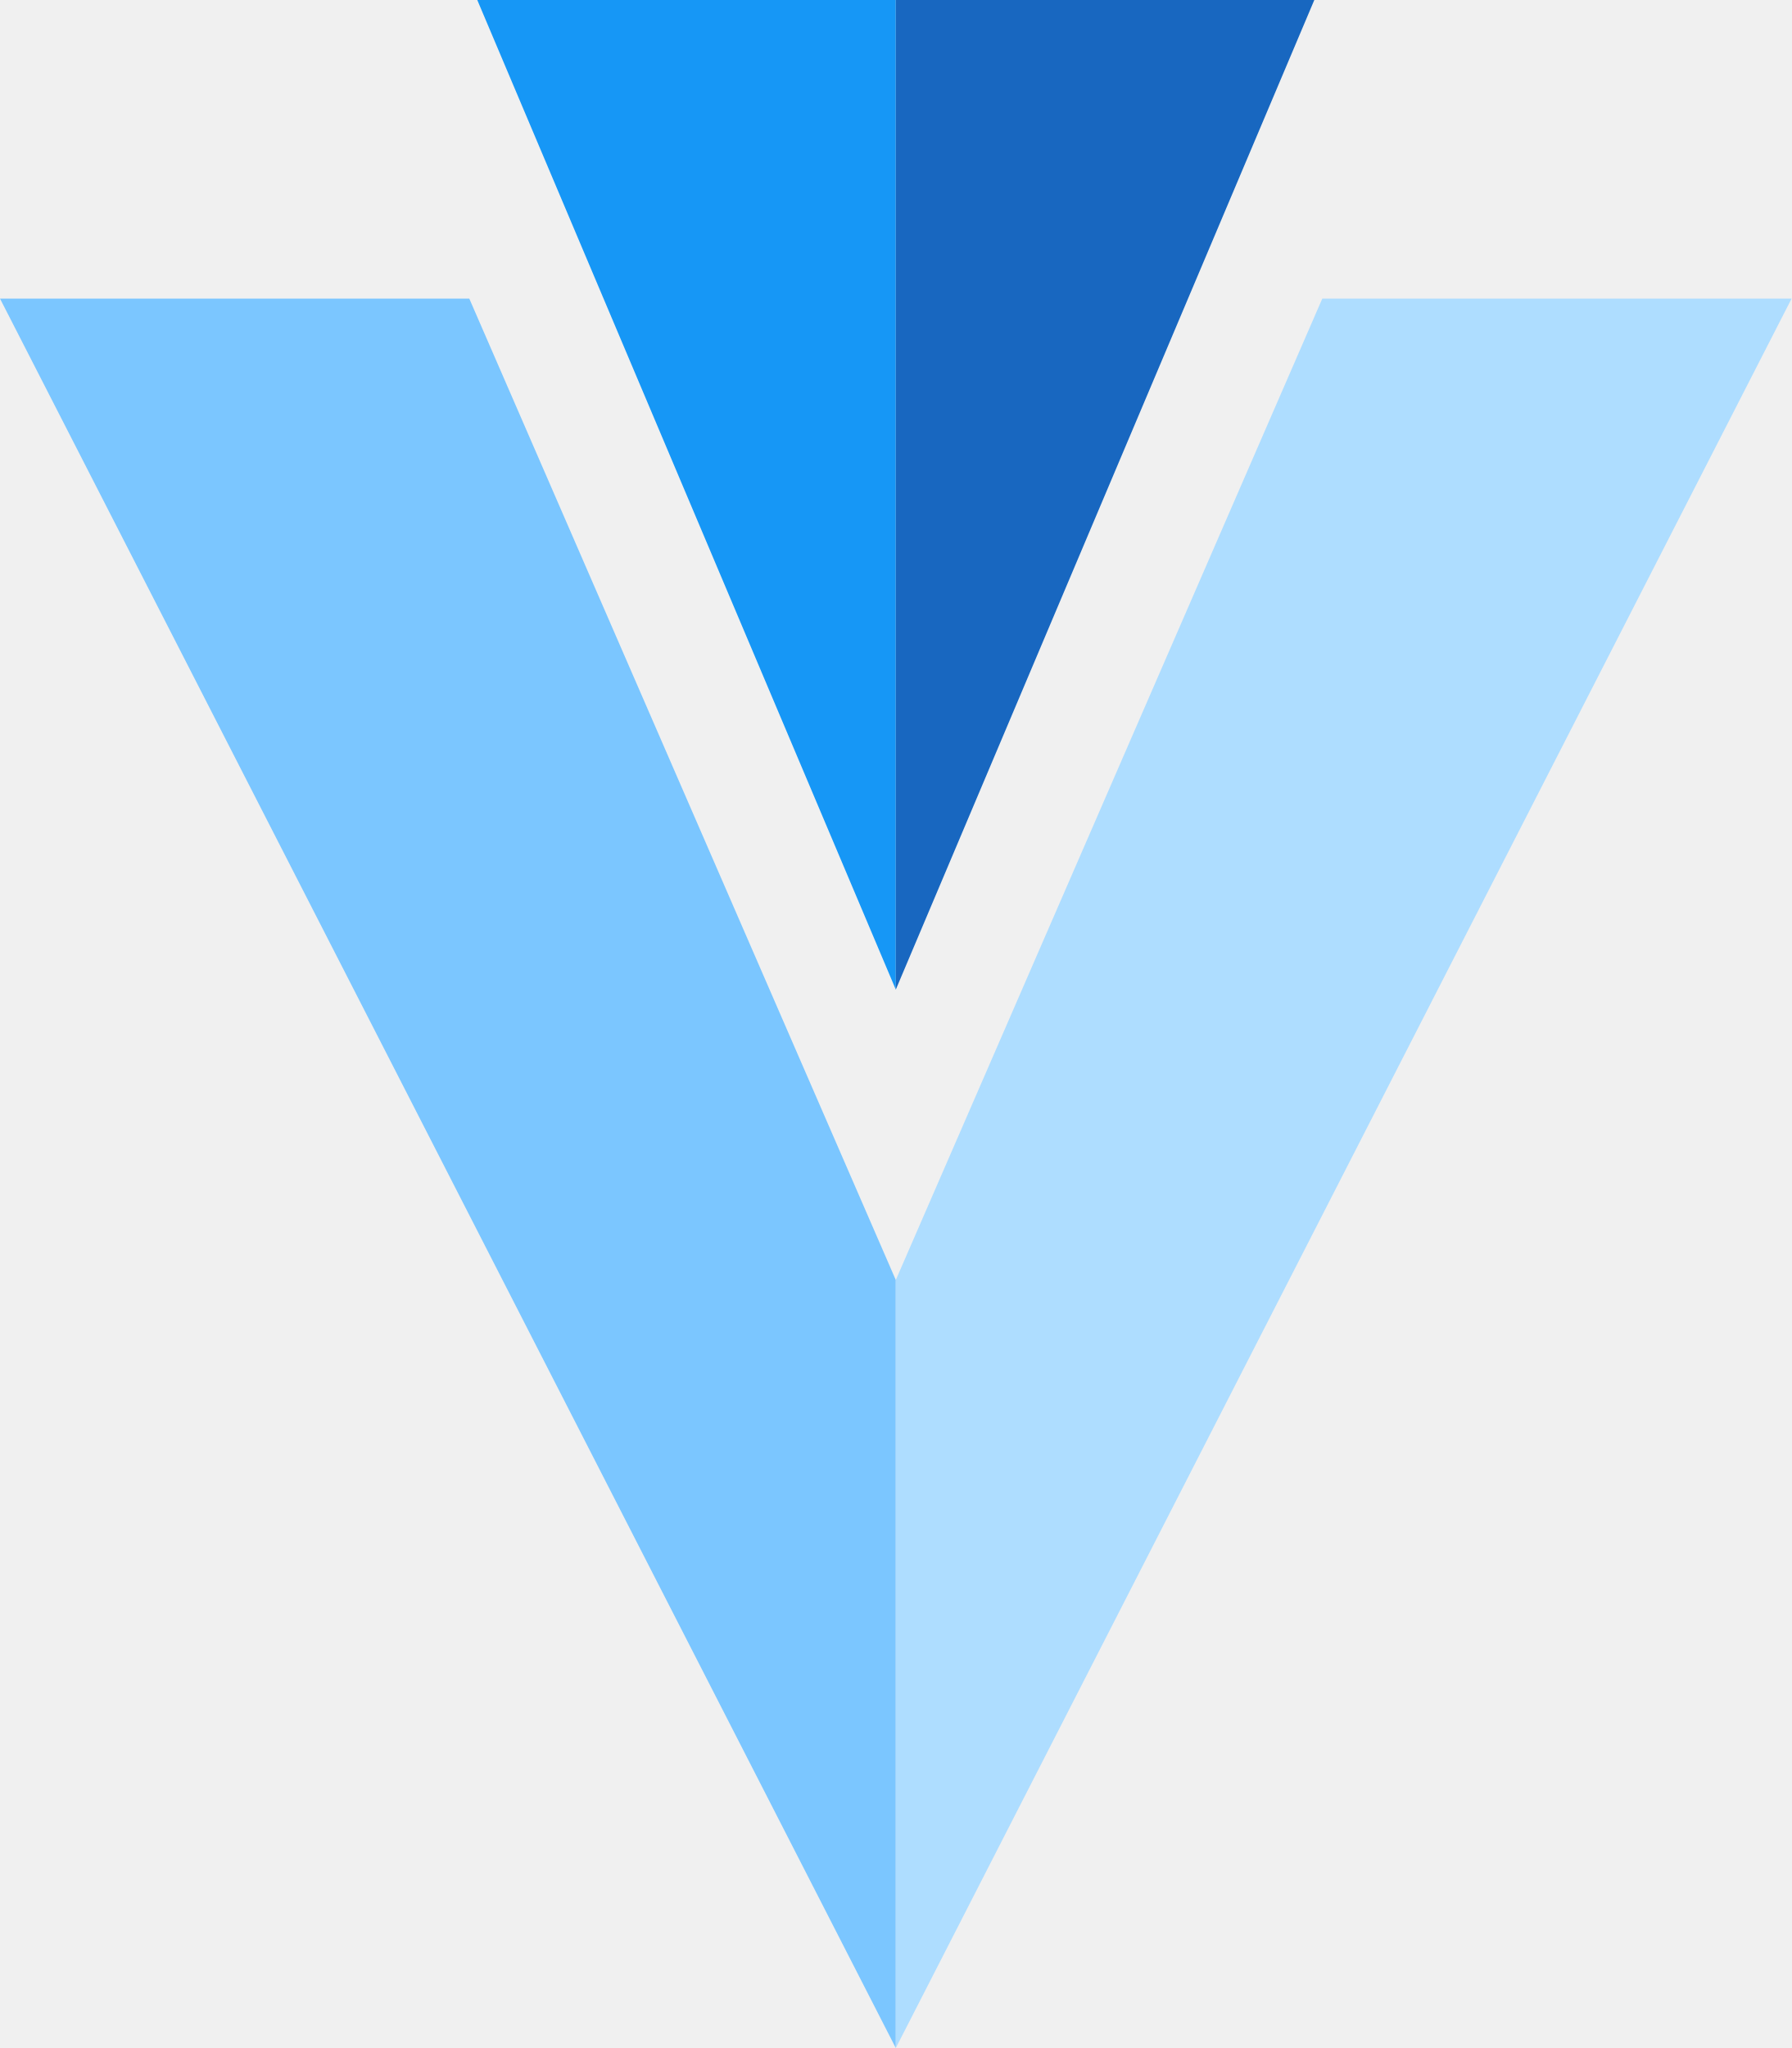
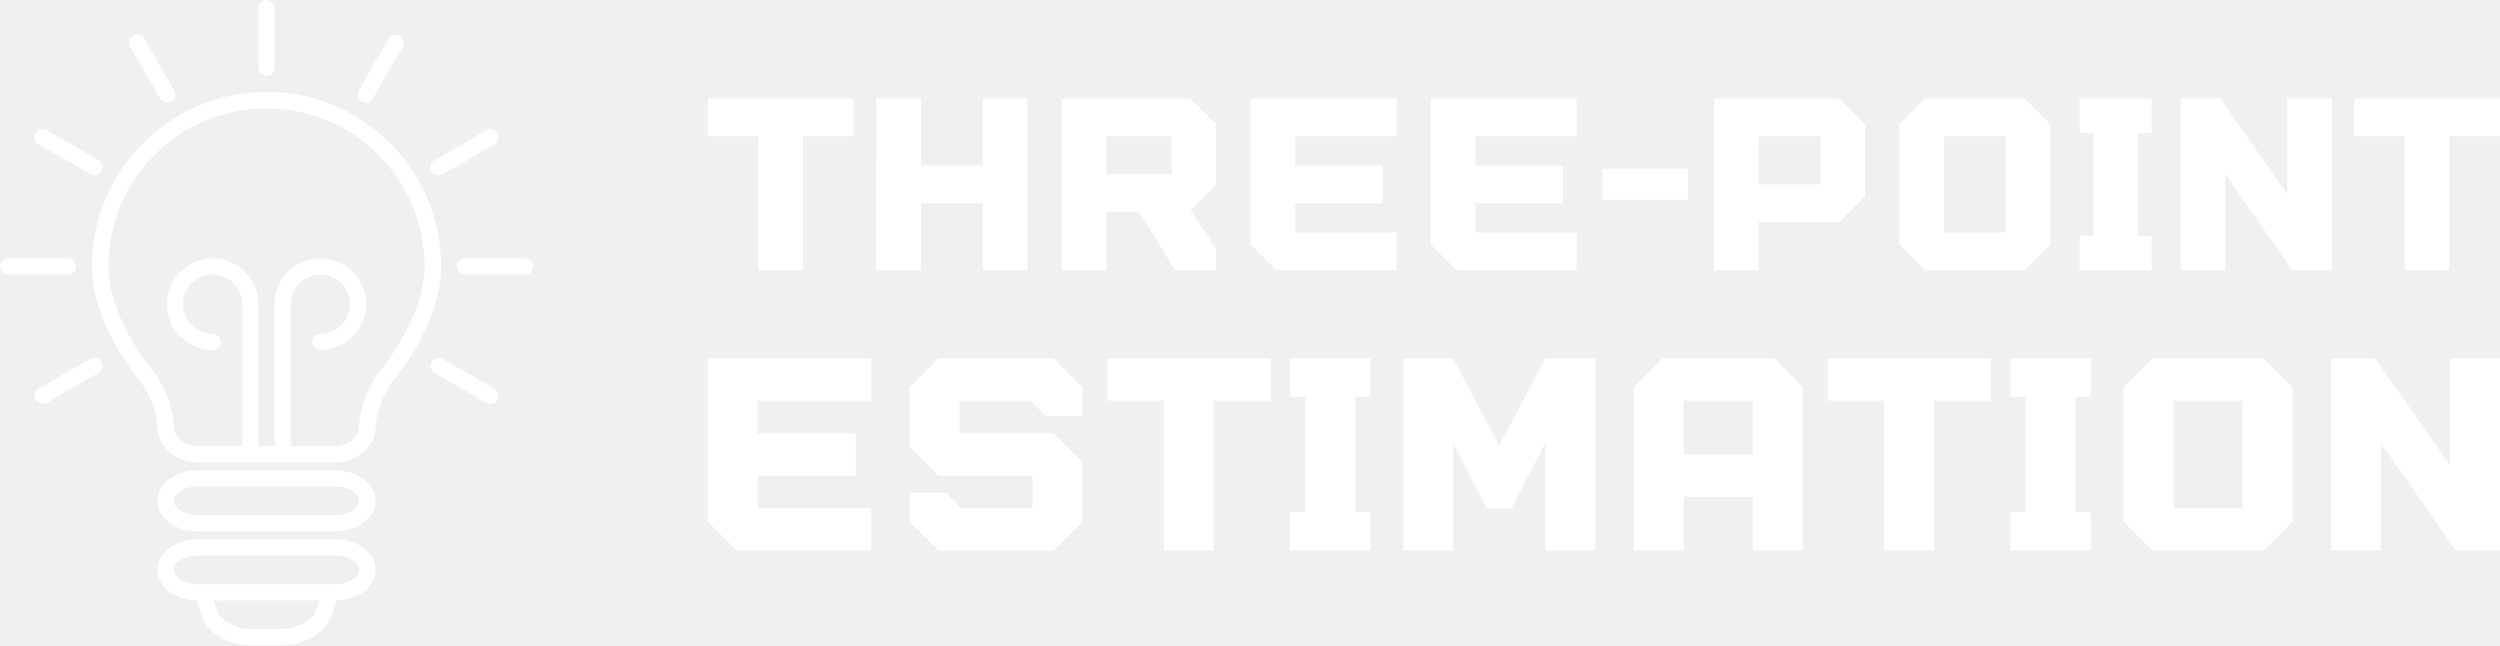
- <svg xmlns="http://www.w3.org/2000/svg" id="Layer_1" data-name="Layer 1" viewBox="0 0 87.5 100">
-   <defs>
-     <style>.cls-1{fill:#1697f6;}.cls-2{fill:#7bc6ff;}.cls-3{fill:#1867c0;}.cls-4{fill:#aeddff;}</style>
-   </defs>
-   <polyline class="cls-1" points="43.75 0 23.31 0 43.75 48.32" />
-   <polygon class="cls-2" points="43.75 62.5 43.75 100 0 14.58 22.92 14.58 43.75 62.5" />
-   <polyline class="cls-3" points="43.75 0 64.19 0 43.75 48.32" />
-   <polygon class="cls-4" points="64.58 14.58 87.5 14.58 43.75 100 43.75 62.5 64.58 14.58" />
+ <svg xmlns="http://www.w3.org/2000/svg" width="279" height="72" viewBox="0 0 279 72">
+   <defs id="SvgjsDefs3702" />
+   <g id="SvgjsG3703" transform="matrix(0.9012731,0,0,0.9012731,-13.41906,-7.913179)" fill="#ffffff">
+     <g>
+       <g>
+         <path d="M56.389,74.57h-17c-2.804,0-5-1.658-5-3.775s2.196-3.775,5-3.775h17c2.804,0,5,1.658,5,3.775S59.192,74.57,56.389,74.57z     M39.389,69.02c-1.768,0-3,0.936-3,1.775s1.232,1.775,3,1.775h17c1.768,0,3-0.936,3-1.775s-1.232-1.775-3-1.775H39.389z" />
+       </g>
+     </g>
+     <g>
+       <g>
+         <path d="M56.389,83.121h-17c-2.804,0-5-1.658-5-3.775s2.196-3.775,5-3.775h17c2.804,0,5,1.658,5,3.775    S59.192,83.121,56.389,83.121z M39.389,77.57c-1.768,0-3,0.936-3,1.775s1.232,1.775,3,1.775h17c1.768,0,3-0.936,3-1.775    s-1.232-1.775-3-1.775H39.389z" />
+       </g>
+     </g>
+     <g>
+       <g>
+         <path d="M49.889,88.667h-4c-2.637,0-5.247-1.51-5.941-3.437l-1-2.775c-0.187-0.52,0.082-1.093,0.602-1.279    c0.518-0.191,1.092,0.081,1.28,0.602l1,2.775c0.36,1,2.116,2.114,4.059,2.114h4c1.943,0,3.699-1.114,4.059-2.114l1-2.775    c0.188-0.521,0.762-0.792,1.28-0.602c0.52,0.187,0.789,0.76,0.602,1.279l-1,2.775C55.135,87.157,52.526,88.667,49.889,88.667z" />
+       </g>
+     </g>
+     <g>
+       <g>
+         <g>
+           <path d="M56.389,66.02h-17c-2.757,0-5-1.994-5-4.445c0-1.67-1.069-4.358-2.334-5.871c-0.235-0.281-5.767-6.97-5.767-13.924     c0-11.911,9.69-21.602,21.602-21.602s21.602,9.69,21.602,21.602c0,6.954-5.532,13.643-5.768,13.924     c-1.265,1.513-2.334,4.201-2.334,5.871C61.389,64.025,59.146,66.02,56.389,66.02z M47.889,22.178     c-10.808,0-19.602,8.793-19.602,19.602c0,6.235,5.248,12.577,5.301,12.641c1.571,1.876,2.801,5.02,2.801,7.154     c0,1.325,1.374,2.445,3,2.445h17c1.626,0,3-1.12,3-2.445c0-2.135,1.23-5.278,2.8-7.154c0.053-0.063,5.301-6.421,5.301-12.641     C67.49,30.971,58.697,22.178,47.889,22.178z" />
+         </g>
+       </g>
+       <g>
+         <g>
+           <path d="M56.389,66.02h-17c-2.757,0-5-1.994-5-4.445c0-1.67-1.069-4.358-2.334-5.871c-0.235-0.281-5.767-6.97-5.767-13.924     c0-11.911,9.69-21.602,21.602-21.602s21.602,9.69,21.602,21.602c0,6.954-5.532,13.643-5.768,13.924     c-1.265,1.513-2.334,4.201-2.334,5.871C61.389,64.025,59.146,66.02,56.389,66.02z M47.889,22.178     c-10.808,0-19.602,8.793-19.602,19.602c0,6.235,5.248,12.577,5.301,12.641c1.571,1.876,2.801,5.02,2.801,7.154     c0,1.325,1.374,2.445,3,2.445h17c1.626,0,3-1.12,3-2.445c0-2.135,1.23-5.278,2.8-7.154c0.053-0.063,5.301-6.421,5.301-12.641     C67.49,30.971,58.697,22.178,47.889,22.178z" />
+         </g>
+       </g>
+     </g>
+     <g>
+       <g>
+         <path d="M45.889,66.02c-0.552,0-1-0.447-1-1V46.446c0-2.022-1.645-3.667-3.667-3.667c-2.021,0-3.667,1.645-3.667,3.667    s1.645,3.667,3.667,3.667c0.552,0,1,0.447,1,1s-0.448,1-1,1c-3.125,0-5.667-2.542-5.667-5.667s2.542-5.667,5.667-5.667    c3.125,0,5.667,2.542,5.667,5.667V65.02C46.889,65.572,46.441,66.02,45.889,66.02z" />
+       </g>
+     </g>
+     <g>
+       <g>
+         <path d="M49.889,66.02c-0.552,0-1-0.447-1-1V46.446c0-3.125,2.542-5.667,5.667-5.667c3.125,0,5.667,2.542,5.667,5.667    s-2.542,5.667-5.667,5.667c-0.552,0-1-0.447-1-1s0.448-1,1-1c2.021,0,3.667-1.645,3.667-3.667s-1.645-3.667-3.667-3.667    c-2.022,0-3.667,1.645-3.667,3.667V65.02C50.889,65.572,50.441,66.02,49.889,66.02z" />
+       </g>
+     </g>
+     <g>
+       <g>
+         <path d="M23.288,42.779h-7.399c-0.552,0-1-0.447-1-1s0.448-1,1-1h7.399c0.552,0,1,0.447,1,1S23.84,42.779,23.288,42.779z" />
+       </g>
+     </g>
+     <g>
+       <g>
+         <path d="M79.889,42.779h-7.398c-0.552,0-1-0.447-1-1s0.448-1,1-1h7.398c0.552,0,1,0.447,1,1S80.441,42.779,79.889,42.779z" />
+       </g>
+     </g>
+     <g>
+       <g>
+         <path d="M20.177,58.779c-0.346,0-0.682-0.179-0.867-0.5c-0.276-0.479-0.112-1.09,0.366-1.366l6.408-3.699    c0.479-0.276,1.089-0.113,1.366,0.366c0.276,0.479,0.112,1.09-0.366,1.366l-6.408,3.699    C20.518,58.736,20.346,58.779,20.177,58.779z" />
+       </g>
+     </g>
+     <g>
+       <g>
+         <path d="M69.196,30.479c-0.346,0-0.682-0.179-0.867-0.5c-0.276-0.479-0.112-1.09,0.366-1.366l6.406-3.699    c0.478-0.277,1.089-0.112,1.366,0.366c0.276,0.479,0.112,1.09-0.366,1.366l-6.406,3.699    C69.538,30.436,69.366,30.479,69.196,30.479z" />
+       </g>
+     </g>
+     <g>
+       <g>
+         <path d="M60.19,21.473c-0.169,0-0.341-0.043-0.499-0.134c-0.478-0.276-0.642-0.888-0.366-1.366l3.697-6.406    c0.275-0.478,0.887-0.644,1.366-0.366c0.478,0.276,0.642,0.888,0.366,1.366l-3.697,6.406    C60.873,21.293,60.536,21.473,60.19,21.473z" />
+       </g>
+     </g>
+     <g>
+       <g>
+         <path d="M47.891,18.176c-0.553,0-1-0.447-1-1l-0.002-7.396c0-0.552,0.447-1,1-1c0.553,0,1,0.447,1,1l0.002,7.396    C48.891,17.728,48.443,18.176,47.891,18.176z" />
+       </g>
+     </g>
+     <g>
+       <g>
+         <path d="M35.591,21.471c-0.346,0-0.682-0.179-0.867-0.5l-3.701-6.404c-0.276-0.478-0.113-1.09,0.365-1.366s1.09-0.114,1.366,0.366    l3.701,6.404c0.276,0.478,0.113,1.09-0.365,1.366C35.933,21.428,35.761,21.471,35.591,21.471z" />
+       </g>
+     </g>
+     <g>
+       <g>
+         <path d="M75.601,58.779c-0.17,0-0.342-0.043-0.5-0.134l-6.406-3.703c-0.478-0.276-0.642-0.889-0.365-1.366    c0.276-0.479,0.887-0.642,1.366-0.366l6.406,3.703c0.478,0.276,0.642,0.889,0.365,1.366    C76.282,58.601,75.946,58.779,75.601,58.779z" />
+       </g>
+     </g>
+     <g>
+       <g>
+         <path d="M26.583,30.475c-0.169,0-0.341-0.043-0.499-0.134l-6.408-3.695c-0.479-0.275-0.643-0.888-0.367-1.366    c0.276-0.478,0.887-0.644,1.366-0.366l6.408,3.695c0.479,0.275,0.643,0.888,0.367,1.366    C27.265,30.295,26.929,30.475,26.583,30.475z" />
+       </g>
+     </g>
+   </g>
+   <g transform="matrix(0.670369,0,0,0.670369,78.4254,3.339086)" fill="#ffffff">
+     <path d="M0.857 17.714 l0 -6.286 l24.286 0 l0 6.286 l-8.457 0 l0 22.286 l-7.429 0 l0 -22.286 l-8.4 0 z M46.629 11.429 l7.429 0 l0 28.571 l-7.429 0 l0 -11.143 l-10.286 0 l0 11.143 l-7.486 0 l0.057 -28.571 l7.429 0 l0 11.143 l10.286 0 l0 -11.143 z M85.485 15.714 l0 10 l-4.286 4.286 l4.286 6.571 l0 3.429 l-6.857 0 l-5.943 -9.714 l-5.486 0 l0 9.714 l-7.429 0 l0 -28.571 l21.429 0 z M78.057 24 l0 -6.286 l-10.857 0 l0 6.286 l10.857 0 z M115.486 17.714 l-16.857 0 l0 4.857 l14.571 0 l0 6.286 l-14.571 0 l0 4.857 l16.857 0 l0 6.286 l-20 0 l-4.286 -4.286 l0 -24.286 l24.286 0 l0 6.286 z M145.486 17.714 l-16.857 0 l0 4.857 l14.571 0 l0 6.286 l-14.571 0 l0 4.857 l16.857 0 l0 6.286 l-20 0 l-4.286 -4.286 l0 -24.286 l24.286 0 l0 6.286 z M149.771 23.143 l14.286 0 l0 5.143 l-14.286 0 l0 -5.143 z M168.343 40 l0 -28.571 l20.857 0 l4.286 4.286 l0 12 l-4.286 4.286 l-13.429 0 l0 8 l-7.429 0 z M175.772 25.714 l10.286 0 l0 -8 l-10.286 0 l0 8 z M220.057 11.429 l4.286 4.286 l0 20 l-4.286 4.286 l-16.571 0 l-4.286 -4.286 l0 -20 l4.286 -4.286 l16.571 0 z M216.914 33.714 l0 -16 l-10.286 0 l0 16 l10.286 0 z M229.2 40 l0 -5.714 l2.286 0 l0 -17.143 l-2.286 0 l0 -5.714 l12 0 l0 5.714 l-2.286 0 l0 17.143 l2.286 0 l0 5.714 l-12 0 z M263.771 11.429 l7.429 0 l0 28.571 l-6.571 0 l-11.143 -16 l0 16 l-7.429 0 l0 -28.571 l6.571 0 l11.143 15.886 l0 -15.886 z M274.914 17.714 l0 -6.286 l24.286 0 l0 6.286 l-8.457 0 l0 22.286 l-7.429 0 l0 -22.286 l-8.4 0 z" />
+   </g>
+   <g transform="matrix(0.7502695,0,0,0.7502695,76.85626,31.42599)" fill="#ffffff">
+     <path d="M27.143 17.714 l-16.857 0 l0 4.857 l14.571 0 l0 6.286 l-14.571 0 l0 4.857 l16.857 0 l0 6.286 l-20 0 l-4.286 -4.286 l0 -24.286 l24.286 0 l0 6.286 z M50.857 17.714 l-10.571 0 l0 4.857 l14 0 l4.286 4.286 l0 8.857 l-4.286 4.286 l-17.143 0 l-4.286 -4.286 l0 -4.286 l5.429 0 l2.286 2.286 l10.571 0 l0 -4.857 l-14 0 l-4.286 -4.286 l0 -8.857 l4.286 -4.286 l17.143 0 l4.286 4.286 l0 4.286 l-5.429 0 z M62.286 17.714 l0 -6.286 l24.286 0 l0 6.286 l-8.457 0 l0 22.286 l-7.429 0 l0 -22.286 l-8.4 0 z M89.429 40 l0 -5.714 l2.286 0 l0 -17.143 l-2.286 0 l0 -5.714 l12 0 l0 5.714 l-2.286 0 l0 17.143 l2.286 0 l0 5.714 l-12 0 z M127.429 11.429 l7.429 0 l0 28.571 l-7.429 0 l0 -16 l-5.029 9.714 l-3.714 0 l-4.971 -9.714 l0 16 l-7.429 0 l0 -28.571 l7.429 0 l6.857 12.971 z M140.571 40 l0 -24.286 l4.286 -4.286 l16.571 0 l4.286 4.286 l0 24.286 l-7.429 0 l0 -8 l-10.286 0 l0 8 l-7.429 0 z M148 25.714 l10.286 0 l0 -8 l-10.286 0 l0 8 z M169.429 17.714 l0 -6.286 l24.286 0 l0 6.286 l-8.457 0 l0 22.286 l-7.429 0 l0 -22.286 l-8.4 0 z M196.571 40 l0 -5.714 l2.286 0 l0 -17.143 l-2.286 0 l0 -5.714 l12 0 l0 5.714 l-2.286 0 l0 17.143 l2.286 0 l0 5.714 l-12 0 z M234.285 11.429 l4.286 4.286 l0 20 l-4.286 4.286 l-16.571 0 l-4.286 -4.286 l0 -20 l4.286 -4.286 l16.571 0 z M231.142 33.714 l0 -16 l-10.286 0 l0 16 l10.286 0 z M262 11.429 l7.429 0 l0 28.571 l-6.571 0 l-11.143 -16 l0 16 l-7.429 0 l0 -28.571 l6.571 0 l11.143 15.886 l0 -15.886 z" />
+   </g>
</svg>
